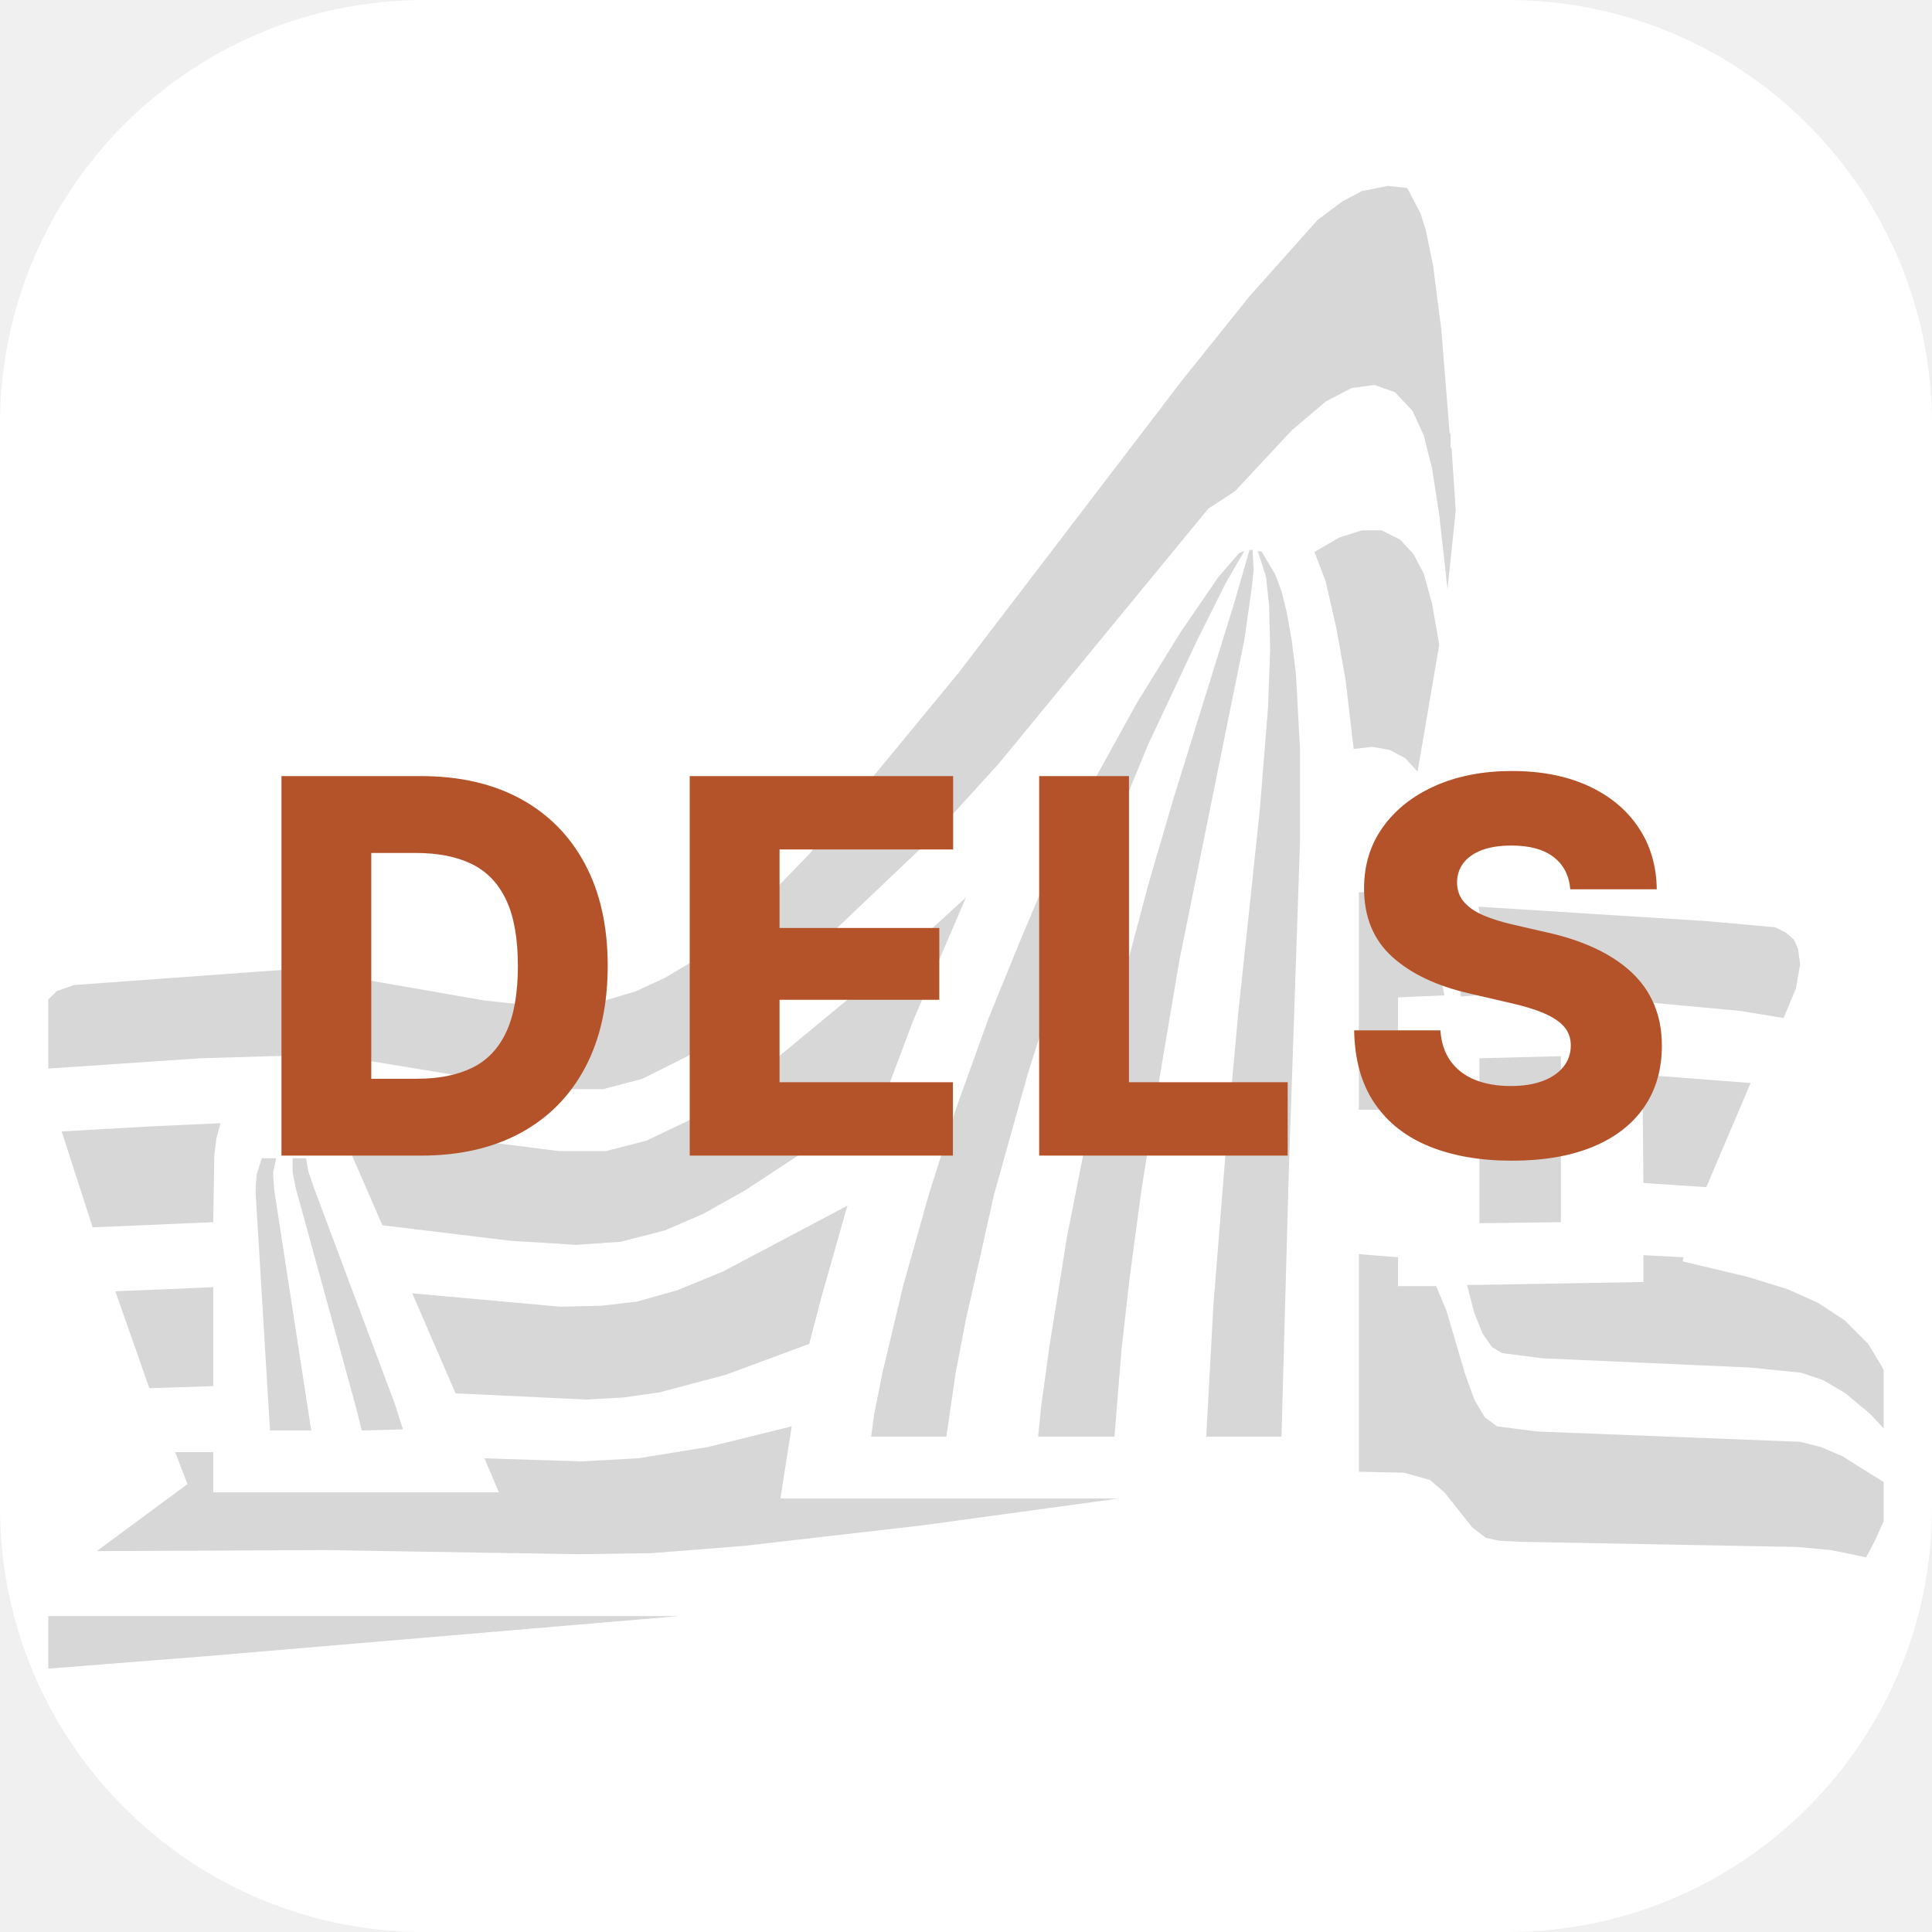
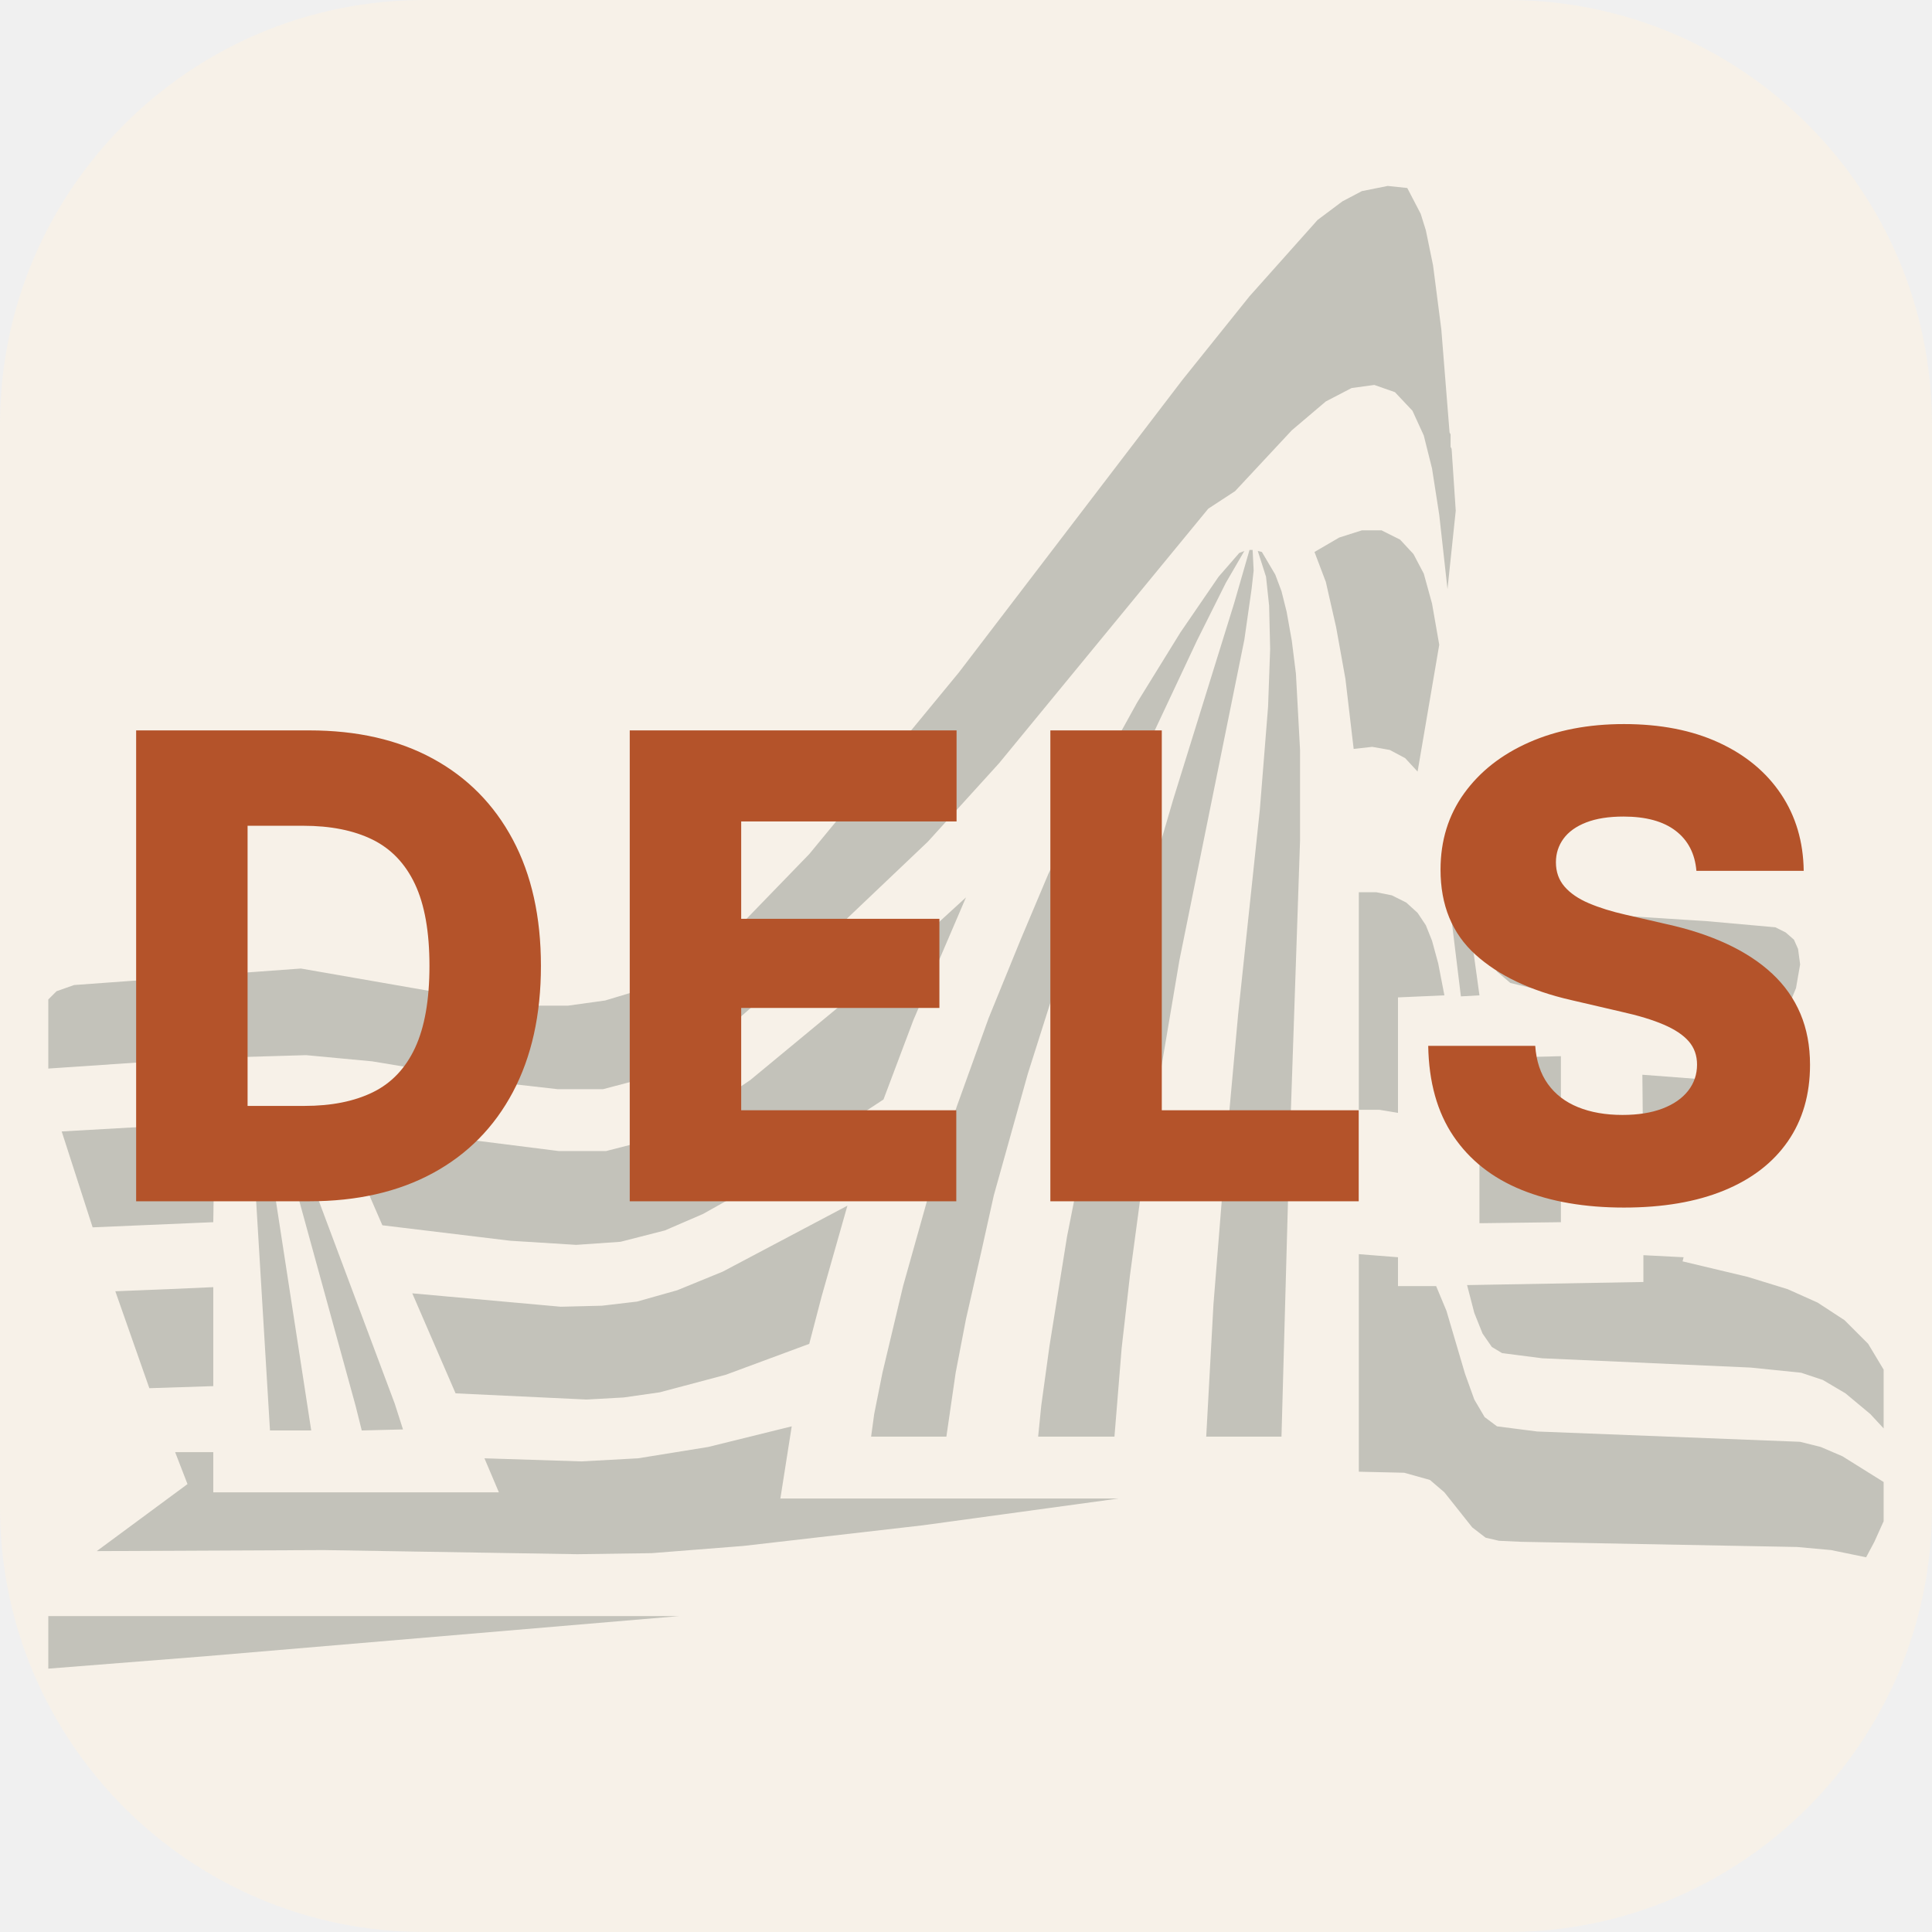
<svg xmlns="http://www.w3.org/2000/svg" viewBox="0 0 1024 1024">
-   <rect width="1024" height="1024" rx="225" fill="#FFFFFF" />
-   <path transform="translate(25.6 5.1) scale(0.5465)" fill="#3A3A3A" fill-opacity=".2" fill-rule="evenodd" d="M1255,186 1231,204 1165,278 1100,359 883,643 738,819 676,883 625,923 598,939 570,952 540,961 504,966 470,966 423,961 245,930 25,946 8,952 0,960 0,1027 148,1017 250,1014 314,1020 441,1041 494,1047 538,1047 576,1037 620,1015 669,979 711,942 853,807 922,731 1125,484 1151,467 1206,408 1239,380 1264,367 1286,364 1306,371 1323,389 1334,413 1342,445 1349,490 1357,562 1365,486 1361,426 1360,424 1360,412 1359,410 1351,310 1343,248 1336,214 1331,198 1318,173 1299,171 1274,176ZM1155,527 1135,550 1098,604 1056,672 1014,748 970,838 943,902 912,978 881,1064 854,1149 829,1238 809,1322 801,1362 798,1384 871,1384 880,1322 890,1270 905,1204 917,1150 950,1032 983,928 1015,838 1067,712 1114,612 1142,556 1160,525ZM635,1168 676,1145 810,1057 839,980 890,861 843,904 681,1038 628,1074 580,1097 541,1107 495,1107 281,1080 324,1179 448,1194 512,1198 555,1195 598,1184ZM101,1083 13,1088 43,1181 160,1176 161,1111 163,1095 167,1080ZM201,1146 215,1378 255,1378 219,1144 218,1128 221,1114 207,1114 202,1130ZM257,1141 252,1126 250,1114 237,1114 237,1128 240,1143 298,1354 304,1378 344,1377 336,1352ZM750,1248 775,1160 654,1224 610,1242 571,1253 537,1257 497,1258 353,1245 395,1342 522,1348 558,1346 593,1341 657,1324 738,1294ZM98,1337 160,1335 160,1239 115,1241 65,1243ZM848,1470 1038,1444 710,1444 721,1374 640,1394 572,1405 517,1408 423,1405 437,1438 160,1438 160,1399 123,1399 135,1430 47,1495 267,1494 513,1498 585,1497 674,1490ZM612,1558 0,1558 0,1609 152,1597ZM1266,717 1284,715 1301,718 1316,726 1328,739 1349,616 1342,576 1334,547 1324,528 1311,514 1293,505 1274,505 1252,512 1228,526 1239,555 1249,599 1258,649ZM1376,869 1359,867 1370,957 1388,956ZM1697,911 1693,902 1685,895 1675,890 1608,884 1387,870 1395,910 1400,924 1405,933 1418,944 1443,950 1479,955 1518,954 1532,961 1640,971 1683,978 1695,949 1699,926ZM1067,848 1033,976 1008,1089 988,1190 971,1296 963,1354 960,1384 1034,1384 1041,1298 1049,1228 1060,1146 1073,1064 1097,922 1160,611 1167,562 1169,544 1168,524 1165,524 1150,576 1091,766ZM1183,676 1175,776 1154,974 1142,1106 1130,1256 1123,1384 1196,1384 1203,1130 1214,806 1214,718 1210,644 1206,612 1201,584 1196,564 1190,548 1177,526 1173,525 1181,550 1184,578 1185,620ZM1354,956 1348,925 1342,903 1336,888 1328,876 1317,866 1303,859 1288,856 1271,856 1271,1067 1291,1067 1309,1070 1309,958ZM1546,1033 1547,1138 1608,1142 1651,1041ZM1388,1177 1467,1176 1467,1015 1388,1017ZM1780,1319 1765,1294 1742,1271 1716,1254 1687,1241 1648,1229 1585,1214 1586,1210 1547,1208 1547,1234 1376,1237 1383,1264 1391,1284 1400,1297 1410,1303 1449,1308 1651,1317 1700,1322 1721,1329 1743,1342 1767,1362 1780,1376ZM1315,1419 1340,1426 1354,1438 1381,1472 1394,1482 1407,1485 1429,1486 1696,1491 1729,1494 1763,1501 1771,1486 1780,1466 1780,1428 1740,1403 1719,1394 1699,1389 1444,1379 1405,1374 1393,1365 1383,1348 1374,1323 1356,1262 1346,1238 1309,1238 1309,1210 1271,1207 1271,1418Z" />
-   <path transform="translate(133.5 612.5)" fill="#B4532A" d="M89.64 0.0H36.115V-40.738H87.61Q104.895 -40.738 116.821 -46.581Q128.747 -52.423 134.865 -65.613Q140.983 -78.802 140.983 -100.57Q140.983 -122.375 134.778 -135.516Q128.574 -148.656 116.572 -154.534Q104.571 -160.412 86.962 -160.412H35.24V-201.15H89.64Q120.301 -201.15 142.441 -189.084Q164.581 -177.017 176.591 -154.489Q188.6 -131.96 188.6 -100.57Q188.6 -69.217 176.626 -46.656Q164.651 -24.095 142.468 -12.047Q120.285 0.0 89.64 0.0ZM63.288 -201.15V0.0H15.681V-201.15ZM232.07 0.0V-201.15H371.682V-162.259H279.677V-120.658H364.349V-82.588H279.677V-38.891H371.563V0.0ZM417.274 0.0V-201.15H464.881V-38.891H549.002V0.0ZM667.823 2.689Q642.703 2.689 624.037 -4.895Q605.372 -12.479 594.994 -27.821Q584.615 -43.162 584.221 -66.399H629.937Q630.607 -56.7 635.324 -50.112Q640.041 -43.524 648.213 -40.203Q656.386 -36.882 667.208 -36.882Q677.149 -36.882 684.272 -39.593Q691.394 -42.304 695.226 -47.172Q699.057 -52.04 699.057 -58.396Q699.057 -64.217 695.539 -68.291Q692.021 -72.365 684.823 -75.46Q677.624 -78.554 666.517 -81.011L645.295 -85.946Q619.25 -91.908 604.365 -105.4Q589.48 -118.892 589.48 -141.642Q589.48 -160.294 599.584 -174.282Q609.687 -188.271 627.348 -196.06Q645.008 -203.85 667.834 -203.85Q691.168 -203.85 708.321 -195.958Q725.474 -188.066 734.932 -173.931Q744.39 -159.797 744.622 -141.156H698.787Q697.853 -152.177 689.928 -158.26Q682.004 -164.343 667.64 -164.343Q658.168 -164.343 651.715 -161.835Q645.262 -159.327 642.017 -154.893Q638.772 -150.46 638.772 -144.806Q638.772 -138.688 642.446 -134.43Q646.121 -130.172 652.841 -127.313Q659.561 -124.454 668.493 -122.429L685.838 -118.433Q700.402 -115.247 711.831 -109.928Q723.26 -104.609 731.195 -97.203Q739.131 -89.797 743.226 -80.093Q747.322 -70.389 747.322 -58.298Q747.322 -39.263 737.826 -25.572Q728.331 -11.88 710.559 -4.595Q692.788 2.689 667.823 2.689Z" />
+   <rect width="1024" height="1024" rx="225" fill="#F7F1E8" />
+   <path transform="translate(25.6 5.1) scale(0.5465)" fill="#202F27" fill-opacity=".24" fill-rule="evenodd" d="M1255,186 1231,204 1165,278 1100,359 883,643 738,819 676,883 625,923 598,939 570,952 540,961 504,966 470,966 423,961 245,930 25,946 8,952 0,960 0,1027 148,1017 250,1014 314,1020 441,1041 494,1047 538,1047 576,1037 620,1015 669,979 711,942 853,807 922,731 1125,484 1151,467 1206,408 1239,380 1264,367 1286,364 1306,371 1323,389 1334,413 1342,445 1349,490 1357,562 1365,486 1361,426 1360,424 1360,412 1359,410 1351,310 1343,248 1336,214 1331,198 1318,173 1299,171 1274,176ZM1155,527 1135,550 1098,604 1056,672 1014,748 970,838 943,902 912,978 881,1064 854,1149 829,1238 809,1322 801,1362 798,1384 871,1384 880,1322 890,1270 905,1204 917,1150 950,1032 983,928 1015,838 1067,712 1114,612 1142,556 1160,525ZM635,1168 676,1145 810,1057 839,980 890,861 843,904 681,1038 628,1074 580,1097 541,1107 495,1107 281,1080 324,1179 448,1194 512,1198 555,1195 598,1184ZM101,1083 13,1088 43,1181 160,1176 161,1111 163,1095 167,1080ZM201,1146 215,1378 255,1378 219,1144 218,1128 221,1114 207,1114 202,1130ZM257,1141 252,1126 250,1114 237,1114 237,1128 240,1143 298,1354 304,1378 344,1377 336,1352ZM750,1248 775,1160 654,1224 610,1242 571,1253 537,1257 497,1258 353,1245 395,1342 522,1348 558,1346 593,1341 657,1324 738,1294ZM98,1337 160,1335 160,1239 115,1241 65,1243ZM848,1470 1038,1444 710,1444 721,1374 640,1394 572,1405 517,1408 423,1405 437,1438 160,1438 160,1399 123,1399 135,1430 47,1495 267,1494 513,1498 585,1497 674,1490ZM612,1558 0,1558 0,1609 152,1597ZM1266,717 1284,715 1301,718 1316,726 1328,739 1349,616 1342,576 1334,547 1324,528 1311,514 1293,505 1274,505 1252,512 1228,526 1239,555 1249,599 1258,649ZM1376,869 1359,867 1370,957 1388,956ZM1697,911 1693,902 1685,895 1675,890 1608,884 1387,870 1395,910 1400,924 1405,933 1418,944 1443,950 1479,955 1518,954 1532,961 1640,971 1683,978 1695,949 1699,926ZM1067,848 1033,976 1008,1089 988,1190 971,1296 963,1354 960,1384 1034,1384 1041,1298 1049,1228 1060,1146 1073,1064 1097,922 1160,611 1167,562 1169,544 1168,524 1165,524 1150,576 1091,766ZM1183,676 1175,776 1154,974 1142,1106 1130,1256 1123,1384 1196,1384 1203,1130 1214,806 1214,718 1210,644 1206,612 1201,584 1196,564 1190,548 1177,526 1173,525 1181,550 1184,578 1185,620ZM1354,956 1348,925 1342,903 1336,888 1328,876 1317,866 1303,859 1288,856 1271,856 1271,1067 1291,1067 1309,1070 1309,958ZM1546,1033 1547,1138 1608,1142 1651,1041ZM1388,1177 1467,1176 1467,1015 1388,1017ZM1780,1319 1765,1294 1742,1271 1716,1254 1687,1241 1648,1229 1585,1214 1586,1210 1547,1208 1547,1234 1376,1237 1383,1264 1391,1284 1400,1297 1410,1303 1449,1308 1651,1317 1700,1322 1721,1329 1743,1342 1767,1362 1780,1376ZM1315,1419 1340,1426 1354,1438 1381,1472 1394,1482 1407,1485 1429,1486 1696,1491 1729,1494 1763,1501 1771,1486 1780,1466 1780,1428 1740,1403 1719,1394 1699,1389 1444,1379 1405,1374 1393,1365 1383,1348 1374,1323 1356,1262 1346,1238 1309,1238 1309,1210 1271,1207 1271,1418Z" />
+   <path transform="translate(52.7 636.7)" fill="#B4532A" d="M111.22 0.0H44.81V-50.545H108.701Q130.147 -50.545 144.944 -57.794Q159.741 -65.044 167.332 -81.408Q174.923 -97.773 174.923 -124.781Q174.923 -151.835 167.225 -168.14Q159.527 -184.444 144.636 -191.737Q129.745 -199.03 107.897 -199.03H43.724V-249.575H111.22Q149.263 -249.575 176.733 -234.604Q204.203 -219.633 219.103 -191.68Q234.004 -163.728 234.004 -124.781Q234.004 -85.881 219.147 -57.888Q204.29 -29.895 176.766 -14.948Q149.243 0.0 111.22 0.0ZM78.524 -249.575V0.0H19.457V-249.575ZM281.078 0.0V-249.575H454.3V-201.321H340.146V-149.705H445.202V-102.47H340.146V-48.254H454.153V0.0ZM504.007 0.0V-249.575H563.075V-48.254H667.447V0.0ZM808.013 3.337Q776.845 3.337 753.686 -6.074Q730.528 -15.484 717.65 -34.518Q704.773 -53.553 704.284 -82.383H761.006Q761.837 -70.35 767.69 -62.176Q773.542 -54.002 783.682 -49.882Q793.823 -45.761 807.25 -45.761Q819.584 -45.761 828.421 -49.125Q837.259 -52.488 842.012 -58.528Q846.766 -64.568 846.766 -72.454Q846.766 -79.676 842.401 -84.732Q838.036 -89.787 829.105 -93.626Q820.174 -97.465 806.392 -100.513L780.061 -106.637Q747.747 -114.034 729.278 -130.774Q710.81 -147.514 710.81 -175.741Q710.81 -198.883 723.345 -216.239Q735.881 -233.595 757.793 -243.26Q779.706 -252.925 808.027 -252.925Q836.978 -252.925 858.26 -243.133Q879.543 -233.341 891.278 -215.804Q903.013 -198.266 903.301 -175.138H846.431Q845.272 -188.812 835.44 -196.36Q825.607 -203.908 807.786 -203.908Q796.034 -203.908 788.027 -200.795Q780.021 -197.683 775.994 -192.183Q771.968 -186.682 771.968 -179.667Q771.968 -172.076 776.527 -166.793Q781.086 -161.51 789.424 -157.963Q797.762 -154.415 808.844 -151.903L830.365 -146.945Q848.435 -142.992 862.615 -136.392Q876.796 -129.792 886.641 -120.603Q896.487 -111.414 901.569 -99.374Q906.651 -87.335 906.651 -72.333Q906.651 -48.716 894.869 -31.728Q883.087 -14.74 861.037 -5.702Q838.988 3.337 808.013 3.337Z" />
</svg>
